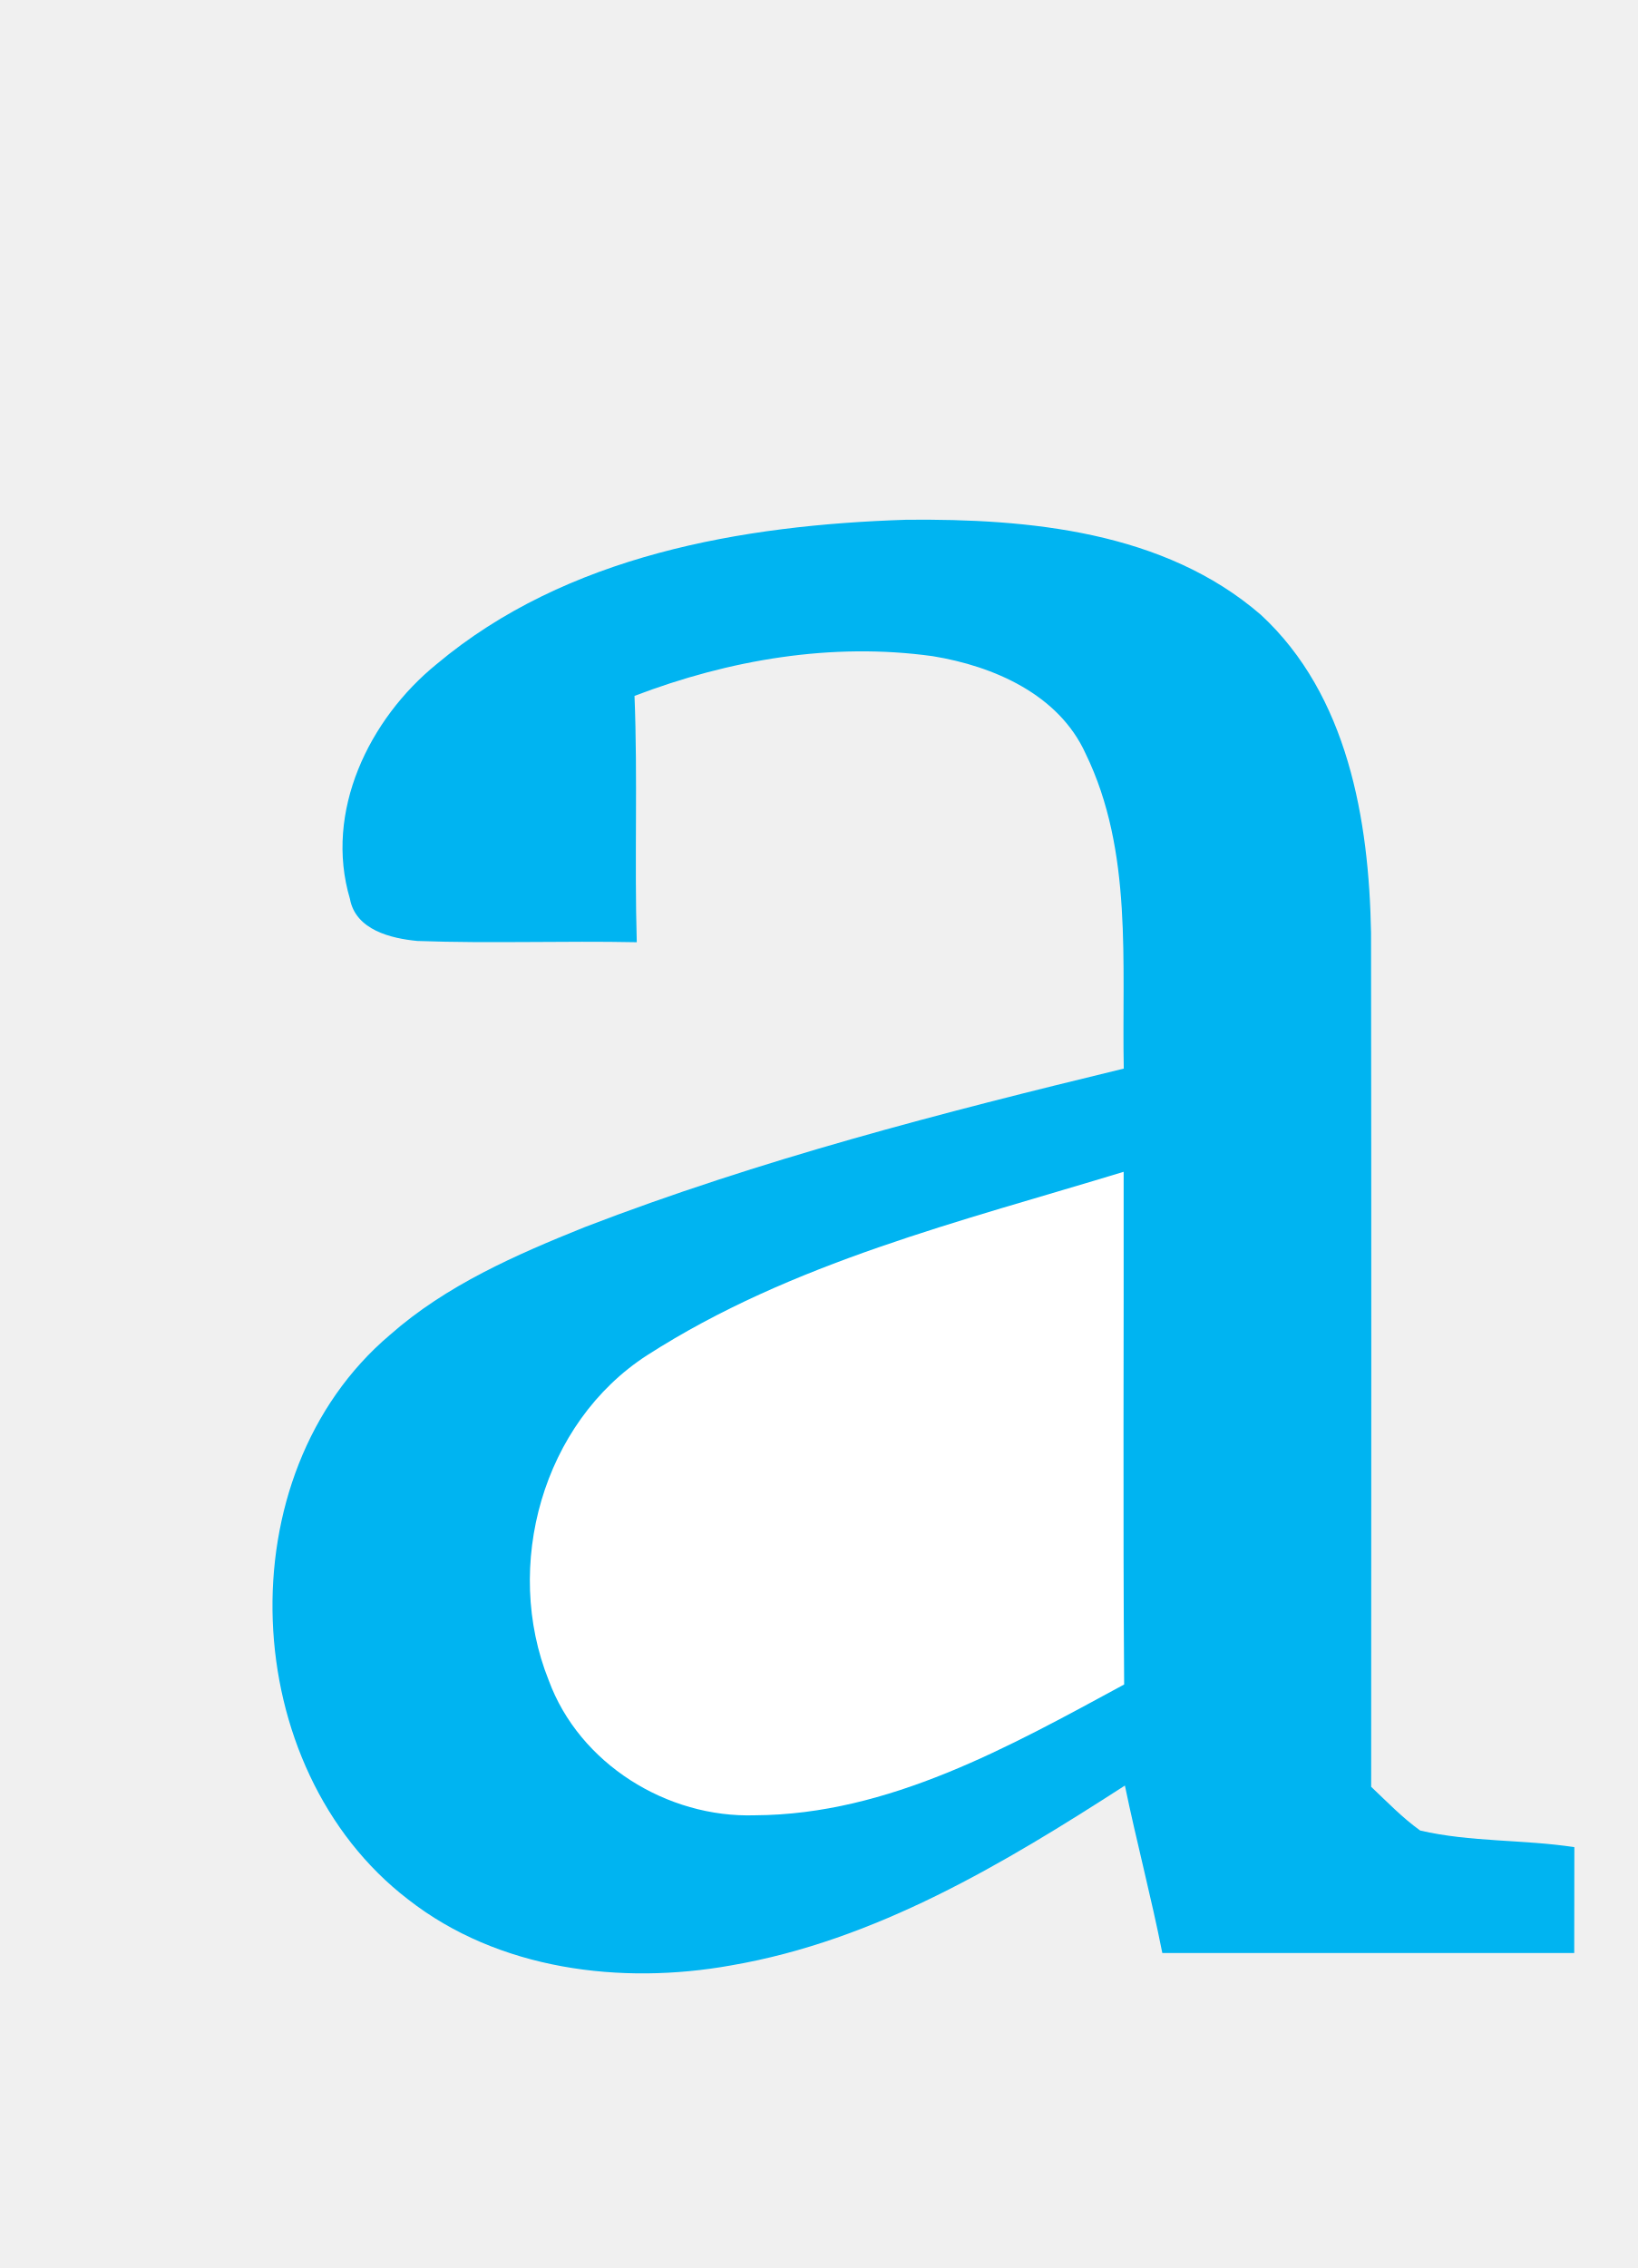
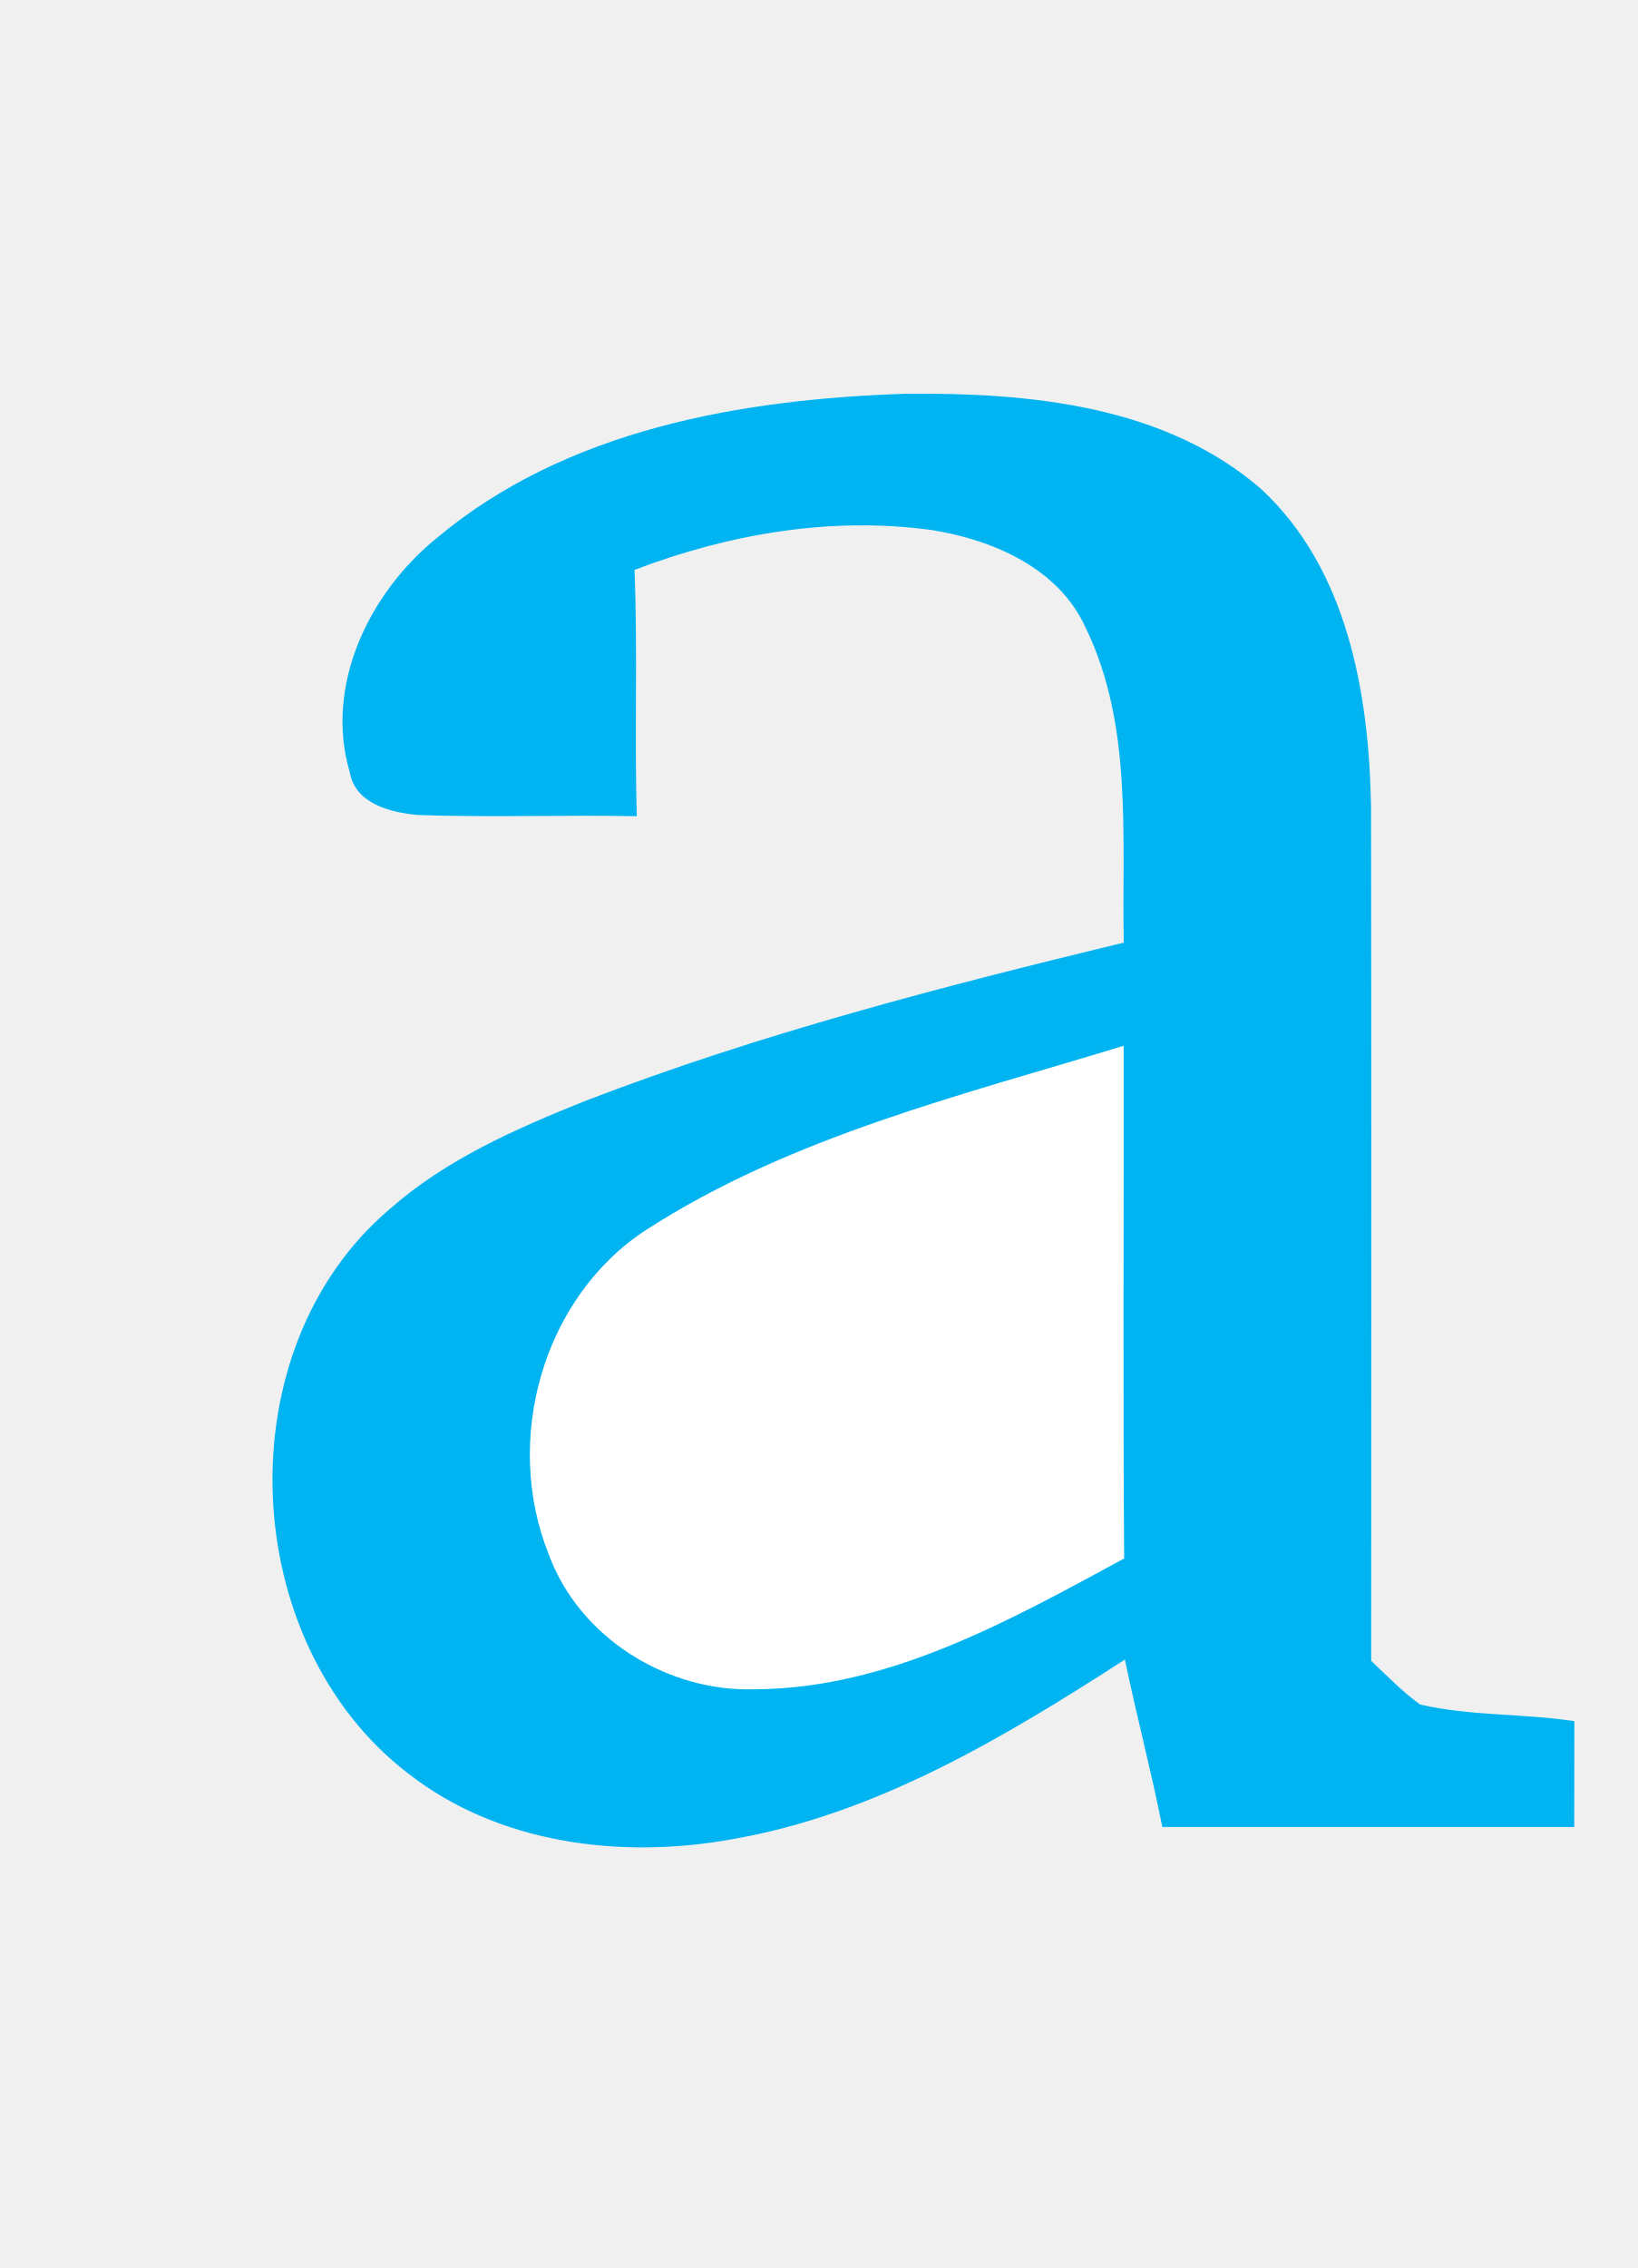
- <svg xmlns="http://www.w3.org/2000/svg" height="200pt" viewBox="30 30 130 180" version="1.1">
+ <svg xmlns="http://www.w3.org/2000/svg" height="200pt" viewBox="30 40 130 180" version="1.1">
  <path fill="#00b4f1" d=" M 64.66 82.71 C 74.97 74.06 88.90 71.67 101.96 71.25 C 111.70 71.16 122.43 72.16 130.10 78.80 C 136.99 85.17 138.68 95.06 138.84 104.03 C 138.87 126.62 138.86 149.22 138.85 171.81 C 140.11 173.00 141.32 174.26 142.74 175.28 C 146.74 176.21 150.92 175.98 154.98 176.60 C 154.97 179.40 154.97 182.20 154.97 185.00 C 144.07 185.00 133.17 185.00 122.27 185.00 C 121.39 180.55 120.22 176.16 119.30 171.71 C 109.67 177.92 99.52 184.01 88.06 185.98 C 79.30 187.56 69.56 186.35 62.40 180.75 C 48.83 170.35 47.79 147.08 60.96 135.94 C 65.43 132.00 70.95 129.59 76.42 127.39 C 90.31 122.04 104.76 118.31 119.21 114.81 C 119.04 106.44 119.96 97.58 116.18 89.81 C 114.05 85.11 108.88 82.87 104.06 82.08 C 96.04 80.96 87.89 82.36 80.37 85.23 C 80.63 91.74 80.36 98.26 80.55 104.78 C 74.75 104.66 68.94 104.89 63.14 104.68 C 61.02 104.48 58.23 103.80 57.78 101.34 C 55.72 94.43 59.29 87.07 64.66 82.71 Z" />
  <path fill="#fff" d=" M 81.37 137.56 C 92.84 130.19 106.30 126.94 119.20 123.00 C 119.22 136.56 119.14 150.13 119.24 163.69 C 110.15 168.61 100.55 174.02 89.94 174.07 C 82.96 174.30 75.99 169.98 73.56 163.36 C 69.92 154.29 73.06 142.93 81.37 137.56 Z" />
</svg>
